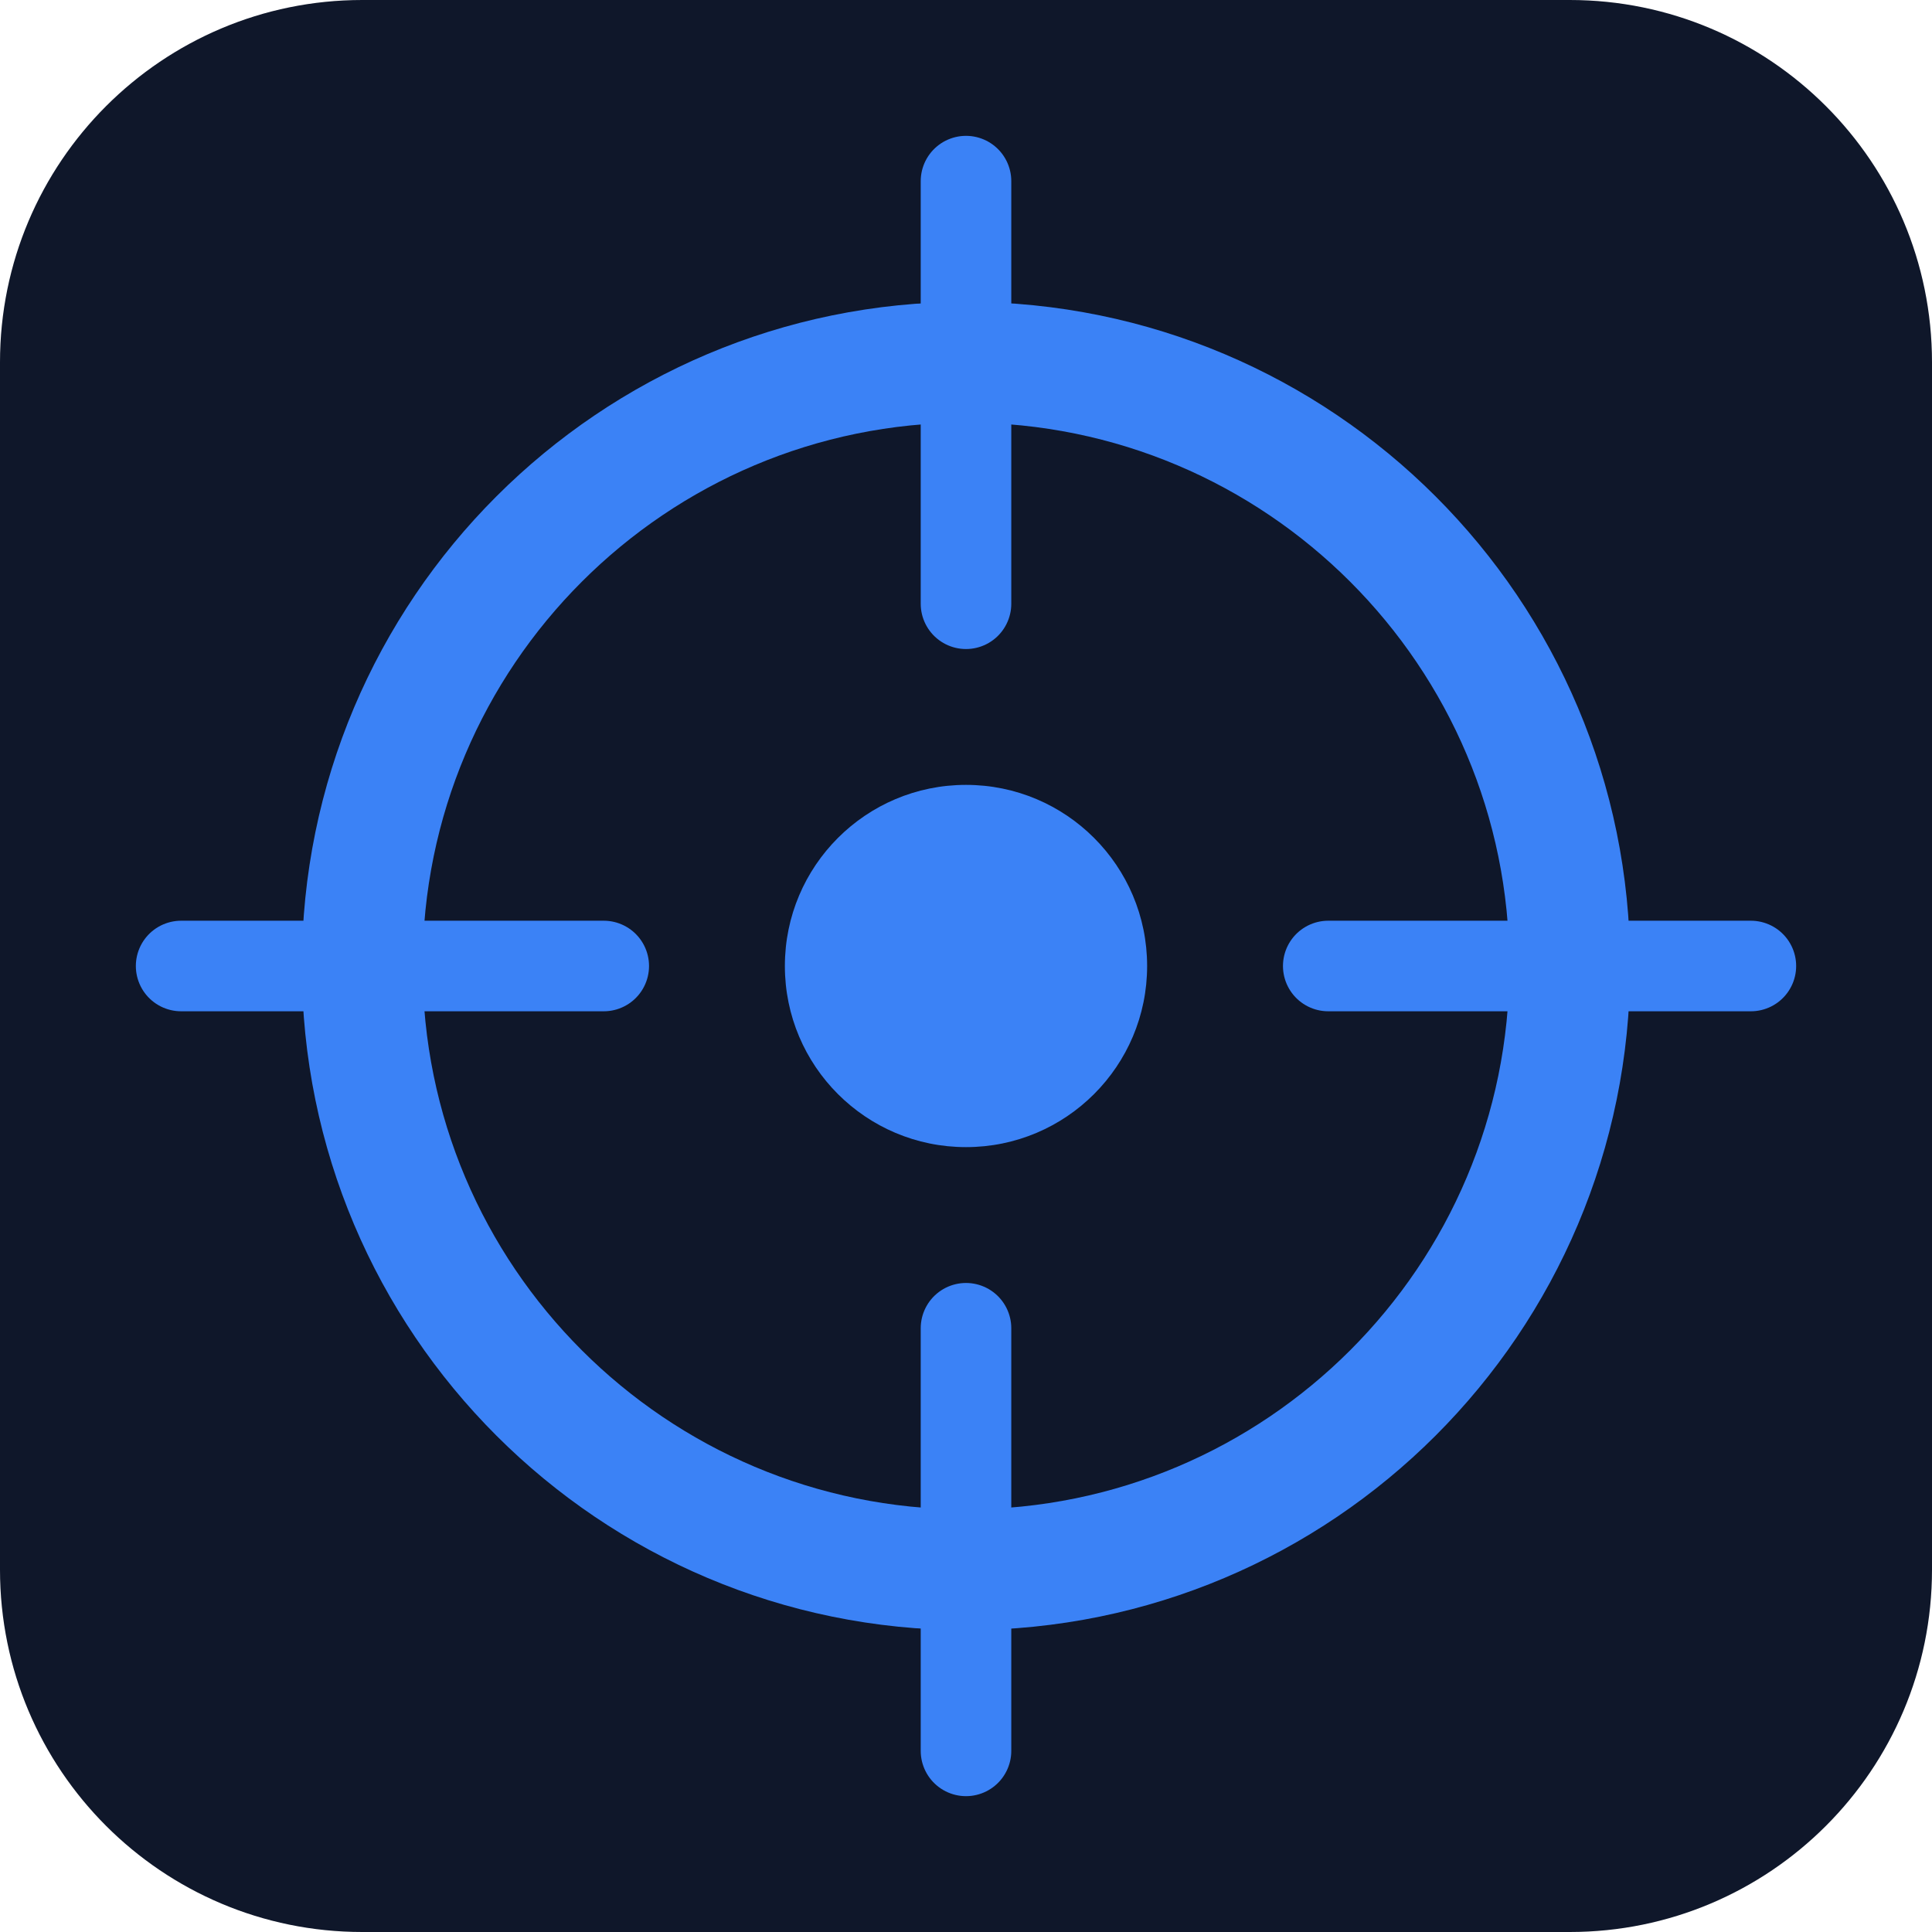
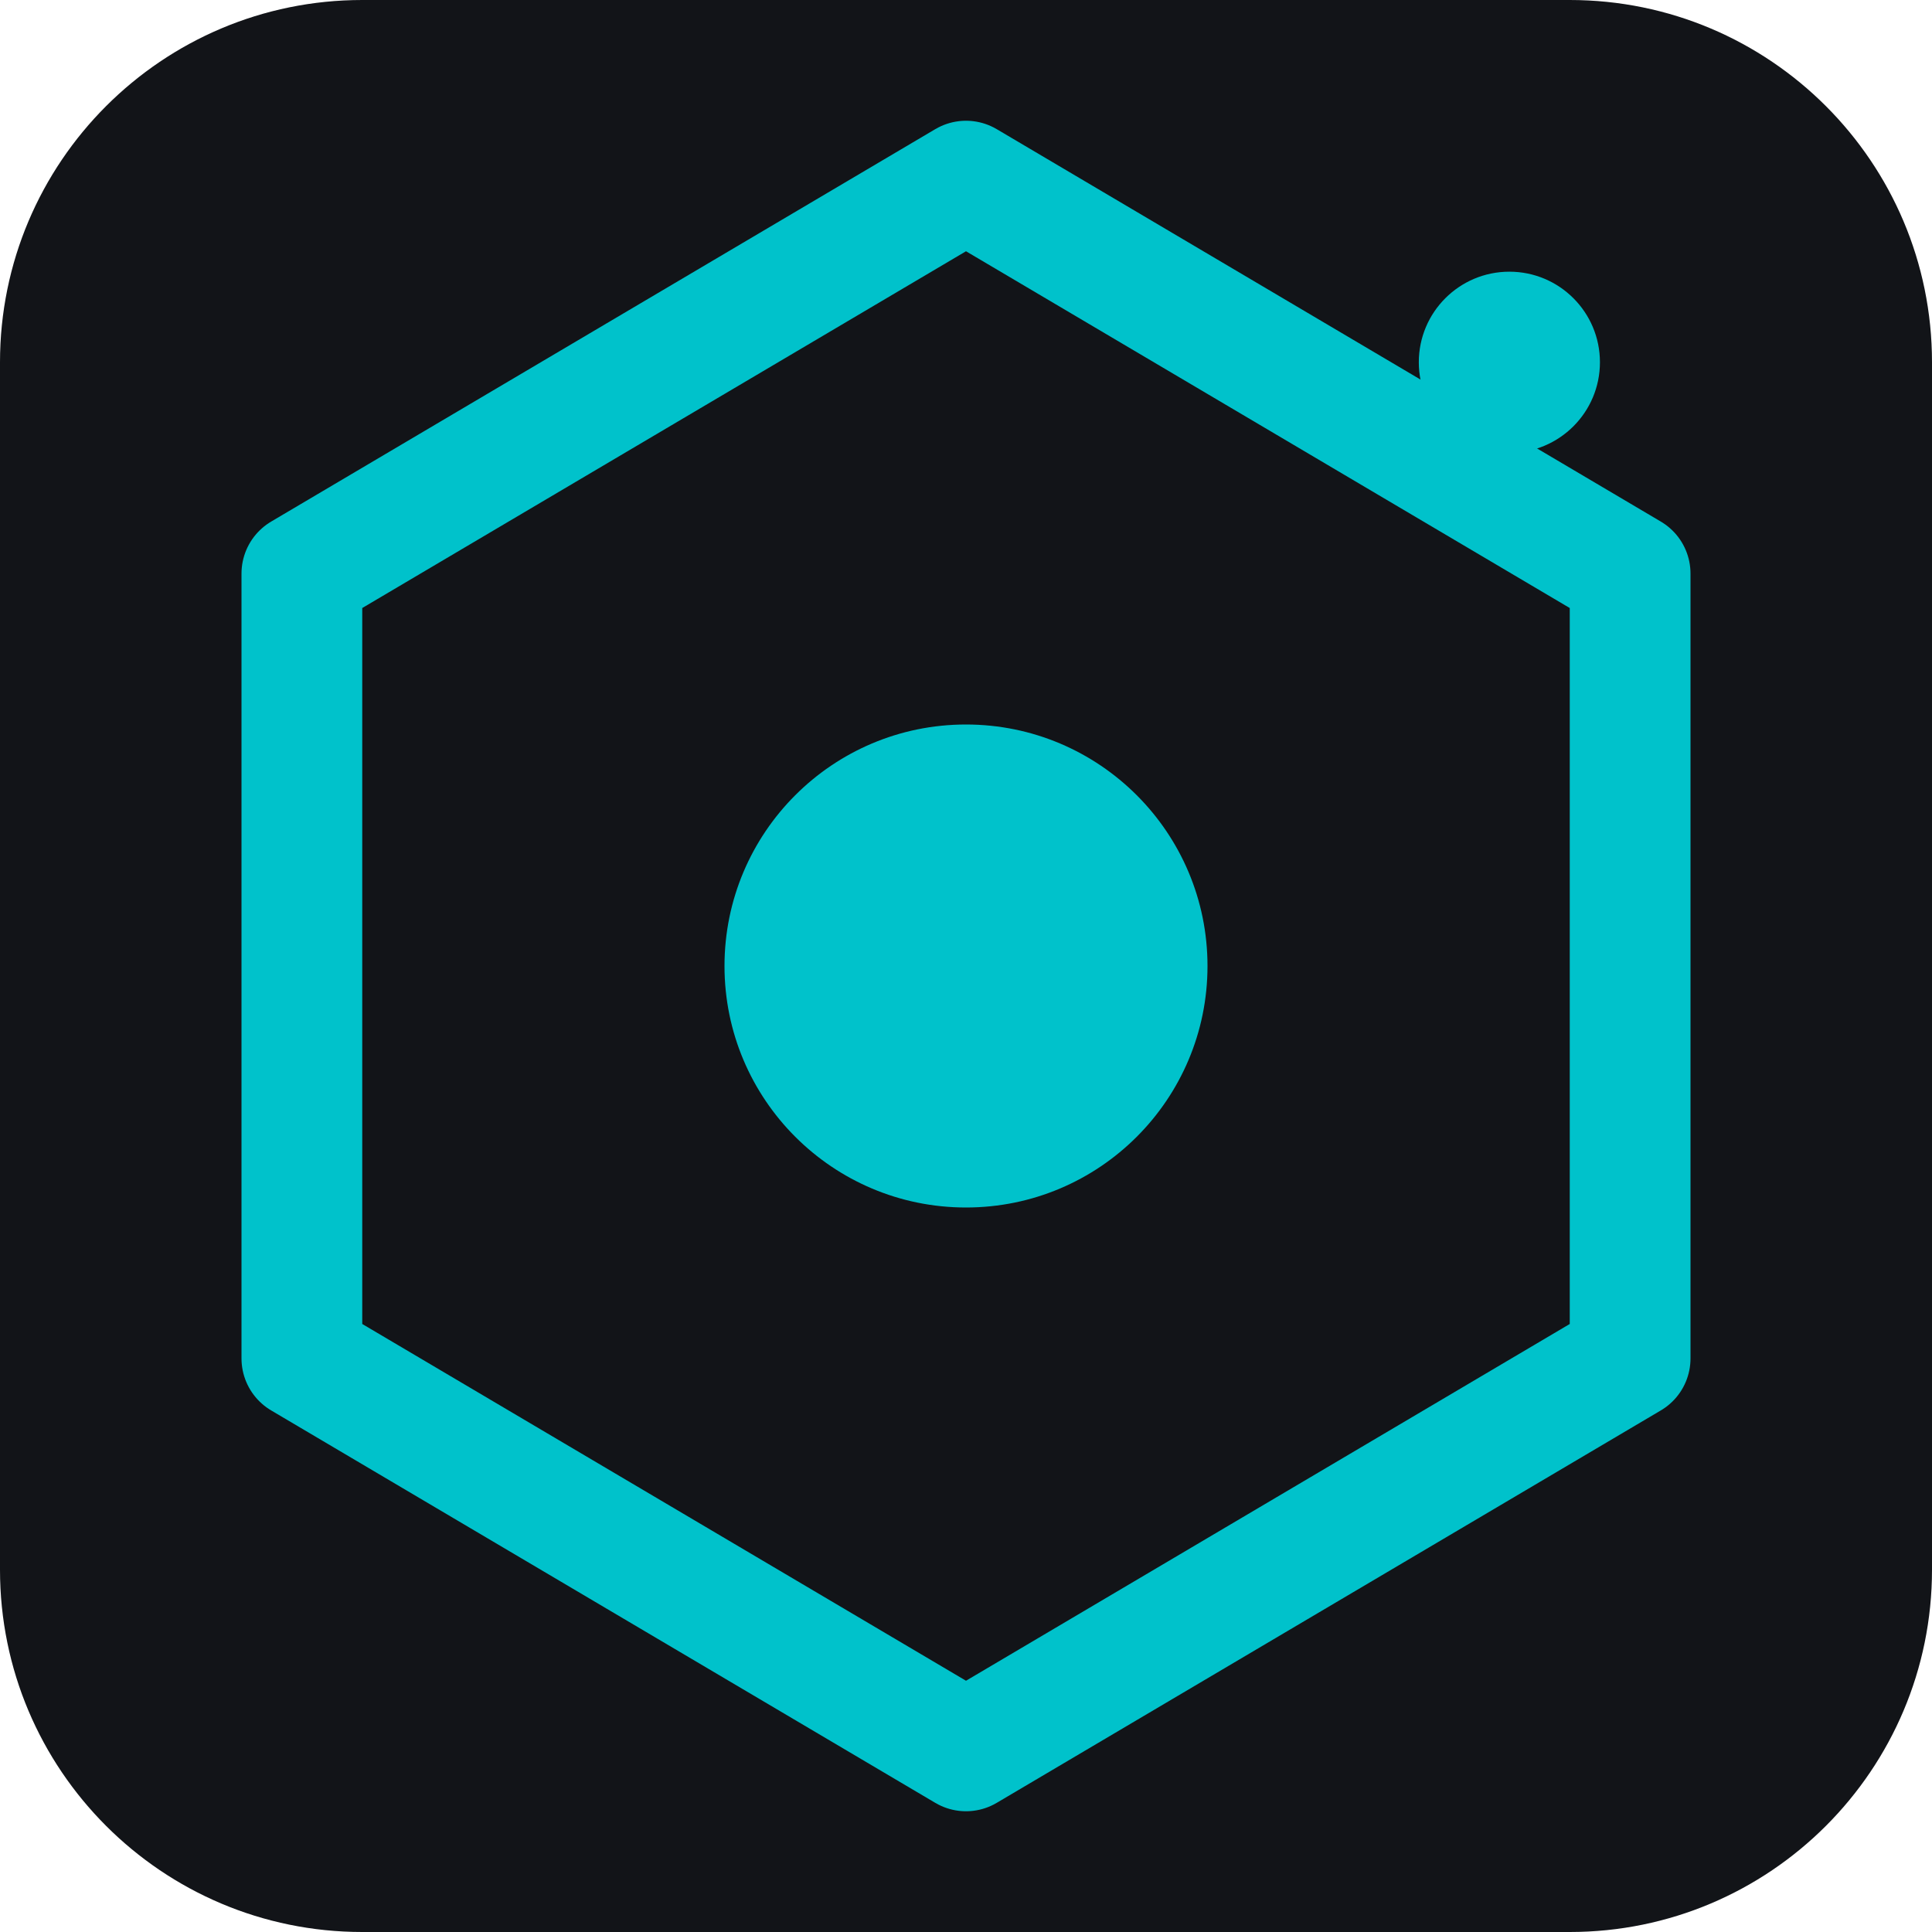
- <svg xmlns="http://www.w3.org/2000/svg" width="32" height="32" viewBox="0 0 32 32">
-   <rect width="32" height="32" fill="#0f172a" rx="6" />
-   <circle cx="16" cy="16" r="10" fill="none" stroke="#3b82f6" stroke-width="2" />
-   <circle cx="16" cy="16" r="3" fill="#3b82f6" />
-   <line x1="16" y1="3" x2="16" y2="10" stroke="#3b82f6" stroke-width="1.5" stroke-linecap="round" />
-   <line x1="16" y1="22" x2="16" y2="29" stroke="#3b82f6" stroke-width="1.5" stroke-linecap="round" />
-   <line x1="3" y1="16" x2="10" y2="16" stroke="#3b82f6" stroke-width="1.5" stroke-linecap="round" />
-   <line x1="22" y1="16" x2="29" y2="16" stroke="#3b82f6" stroke-width="1.5" stroke-linecap="round" />
+ <svg xmlns="http://www.w3.org/2000/svg" viewBox="0 0 32 32" width="32" height="32">
+   <rect width="32" height="32" fill="#121418" rx="6" />
+   <path d="M16 3 L27 9.5 V22.5 L16 29 L5 22.5 V9.5 Z" stroke="#00C2CB" stroke-width="2" stroke-linejoin="round" fill="none" />
+   <circle cx="16" cy="16" r="4" fill="#00C2CB" />
+   <circle cx="25" cy="6" r="1.5" fill="#00C2CB" />
</svg>
